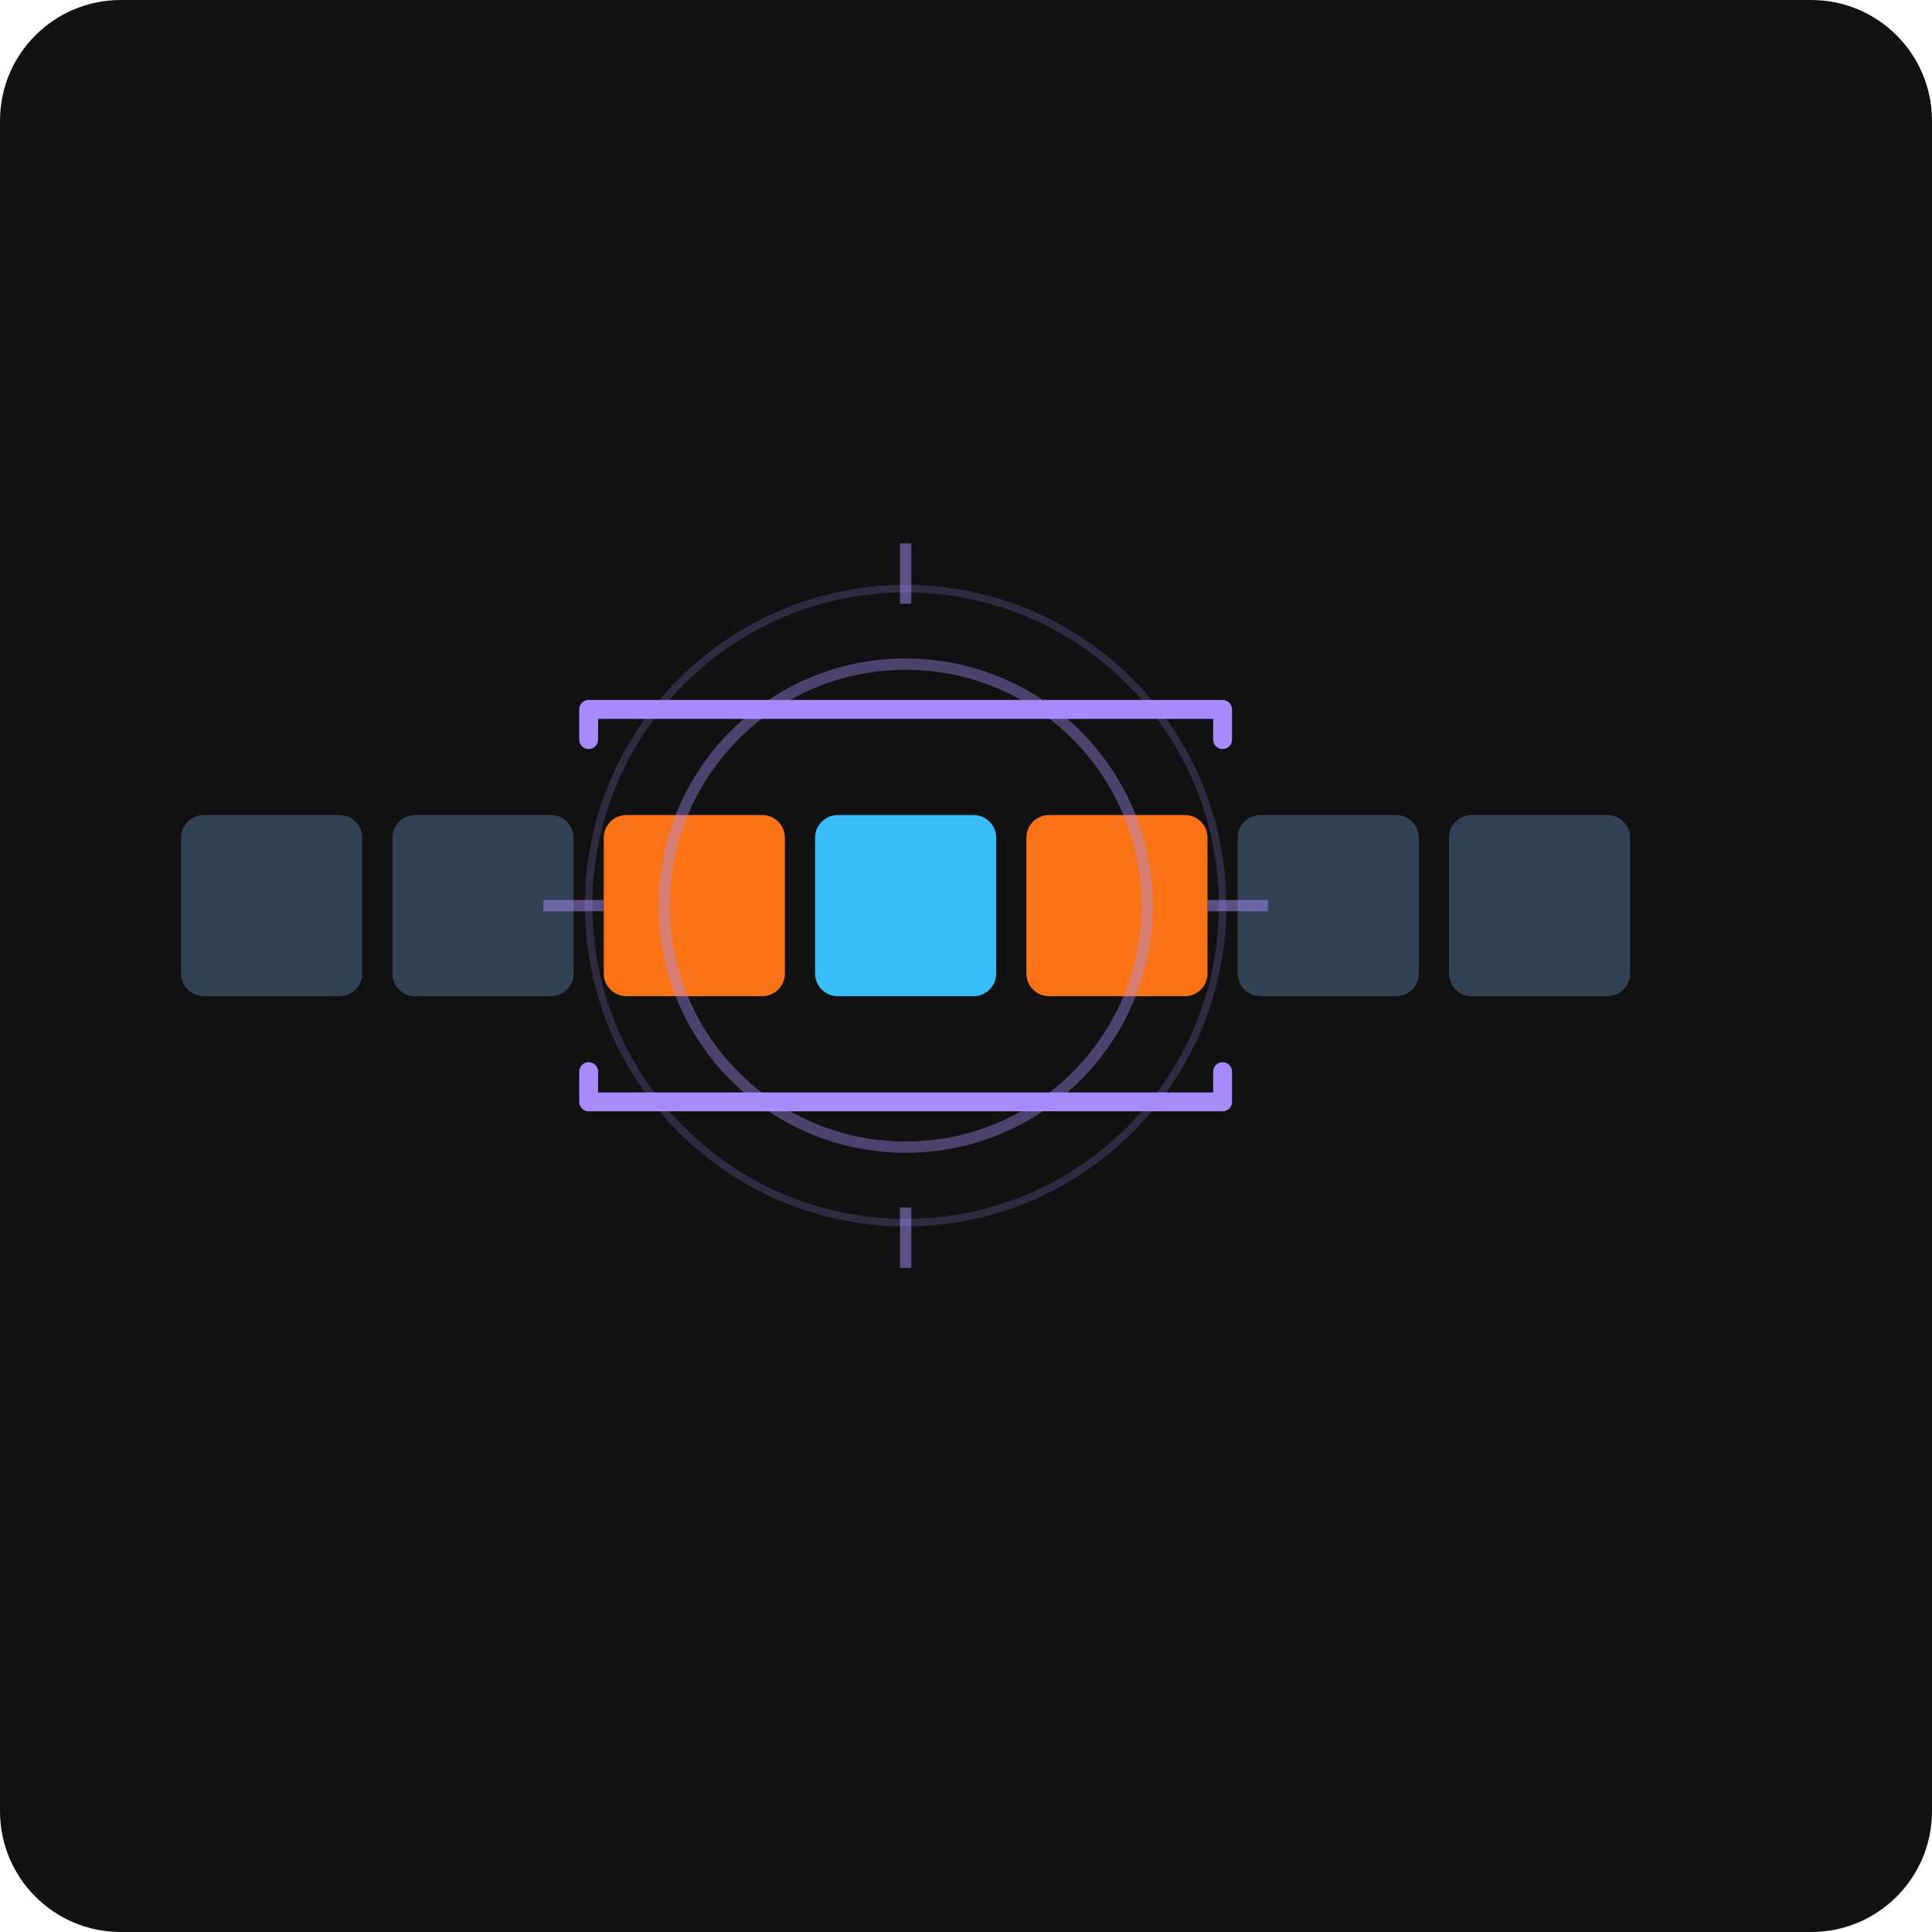
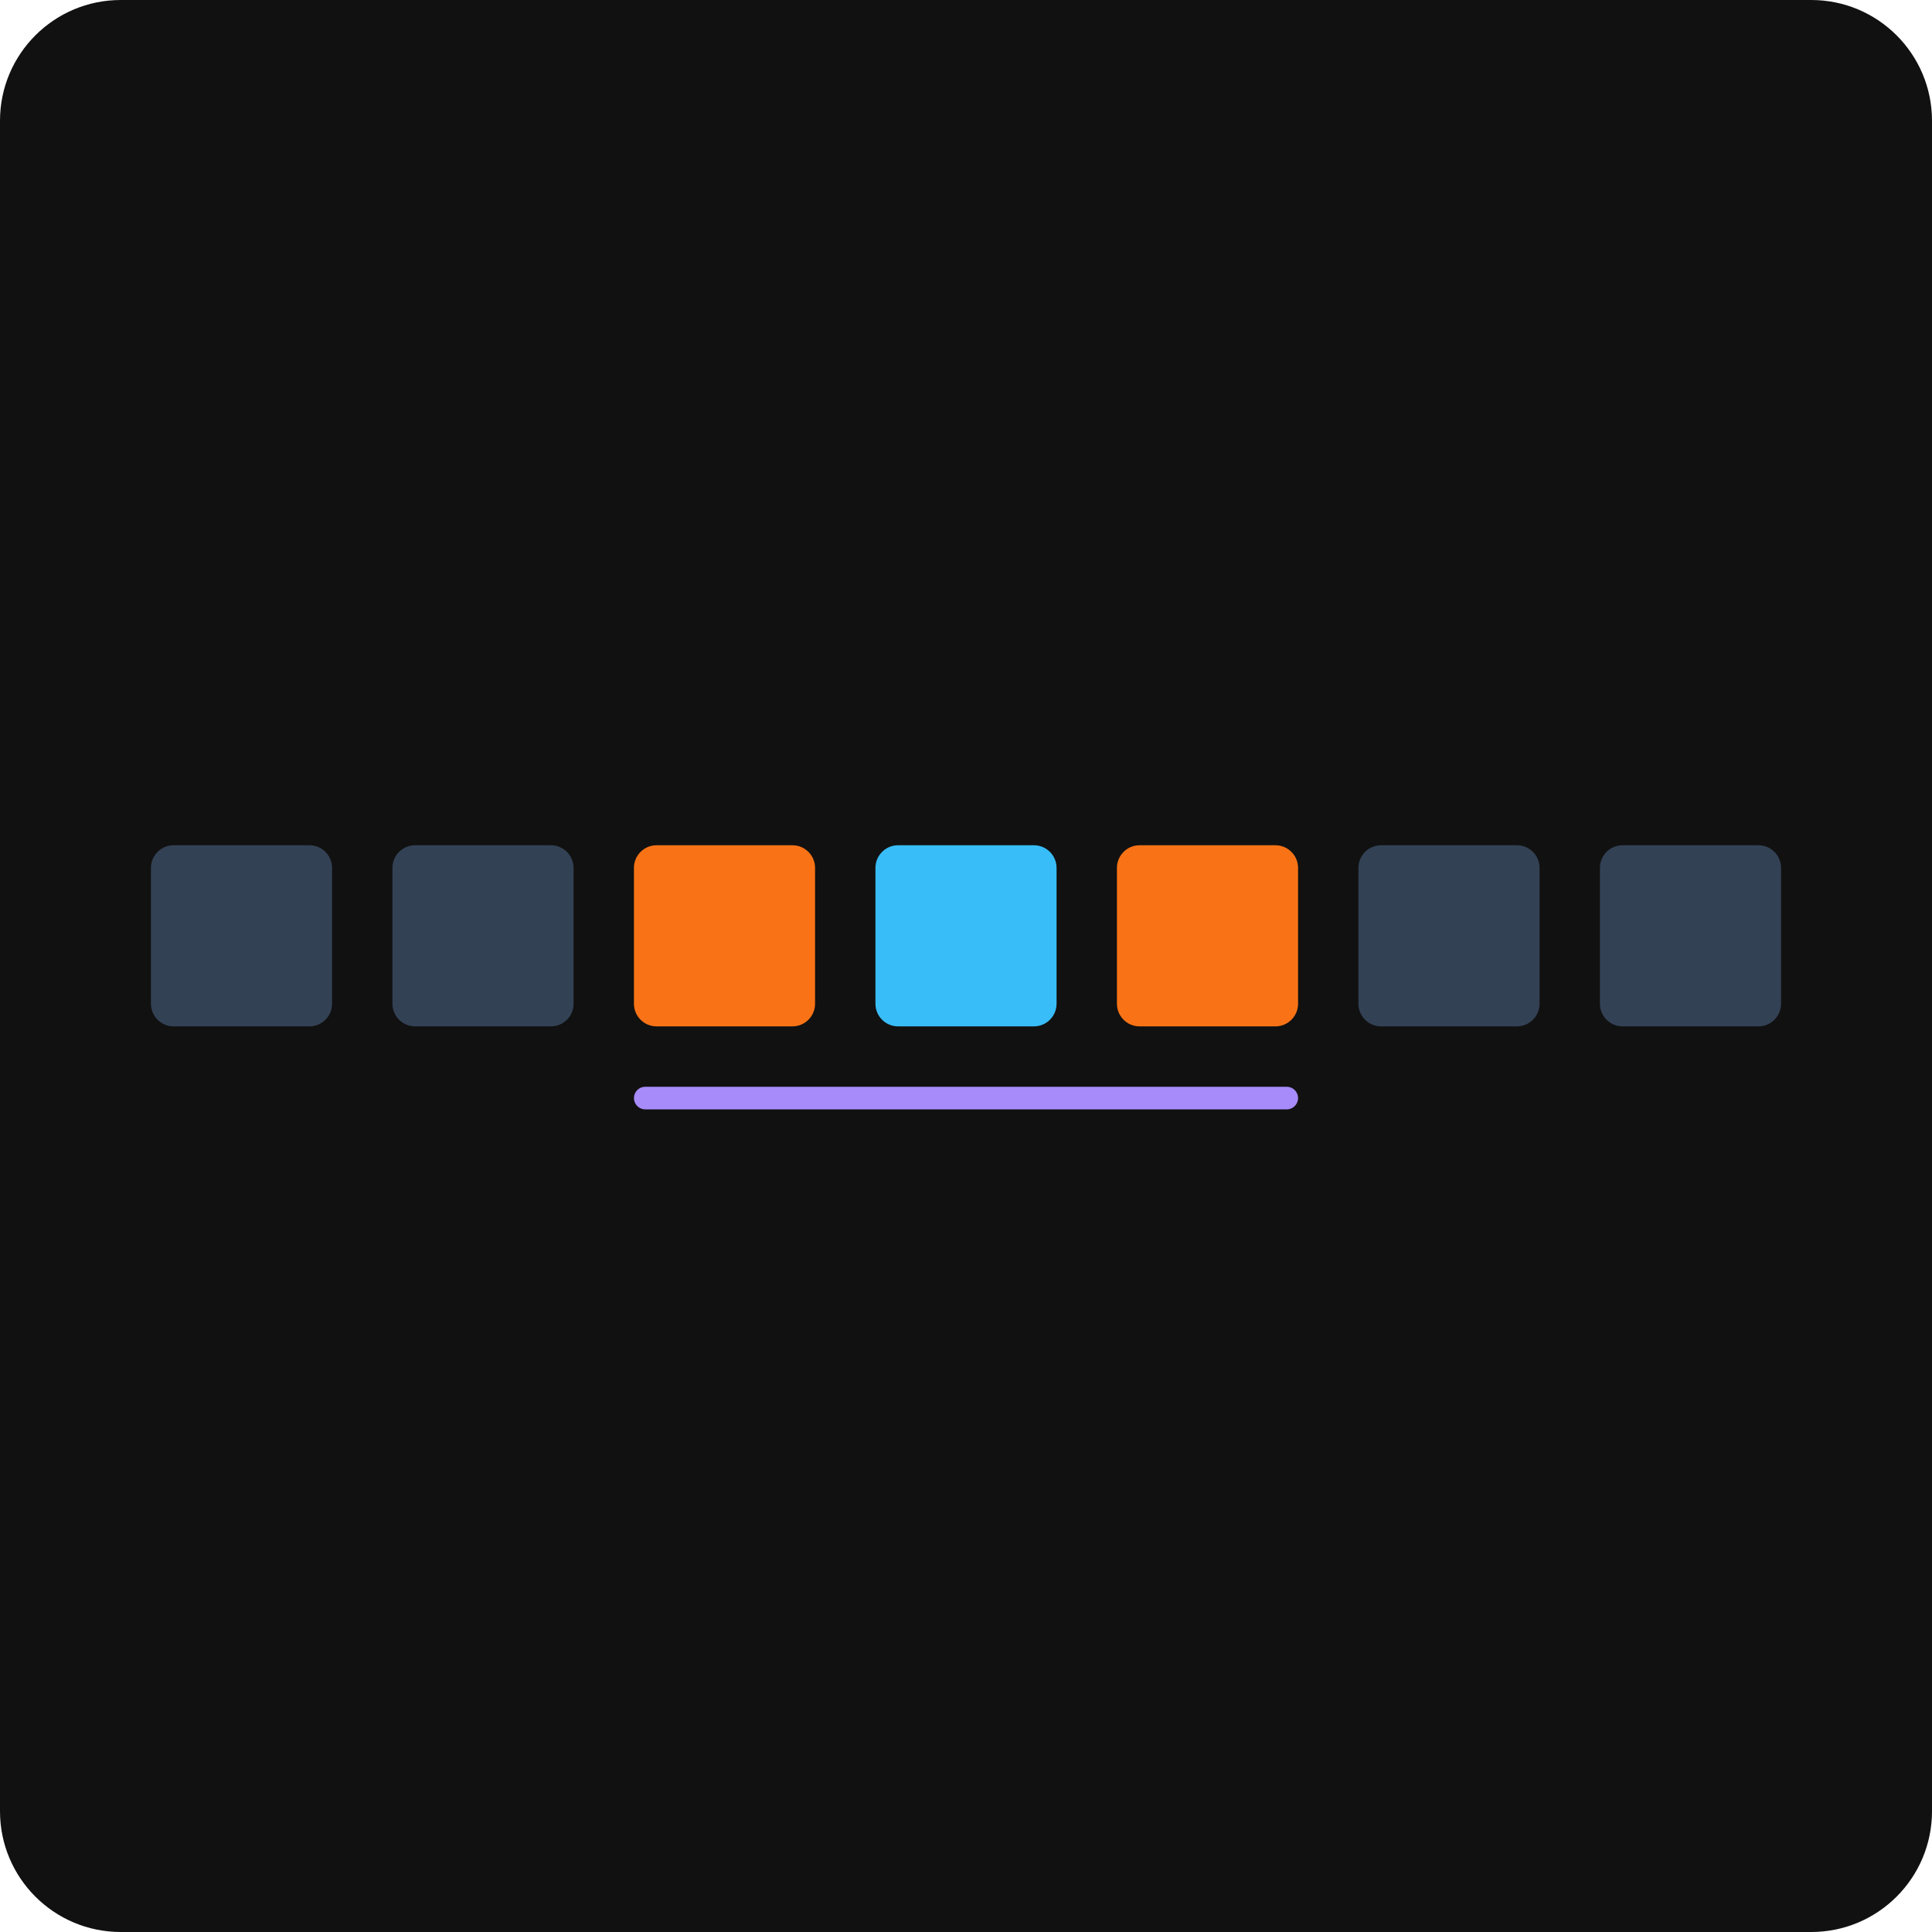
<svg xmlns="http://www.w3.org/2000/svg" viewBox="0 0 256 256" width="256" height="256">
  <rect width="256" height="256" rx="16" fill="#111" />
-   <rect x="24" y="108" width="24" height="24" rx="3" fill="#334155" />
-   <rect x="52" y="108" width="24" height="24" rx="3" fill="#334155" />
-   <rect x="80" y="108" width="24" height="24" rx="3" fill="#f97316" />
-   <rect x="108" y="108" width="24" height="24" rx="3" fill="#38bdf8" />
-   <rect x="136" y="108" width="24" height="24" rx="3" fill="#f97316" />
-   <rect x="164" y="108" width="24" height="24" rx="3" fill="#334155" />
-   <rect x="192" y="108" width="24" height="24" rx="3" fill="#334155" />
-   <path d="M78 98 L78 94 L162 94 L162 98" fill="none" stroke="#a78bfa" stroke-width="2.5" stroke-linecap="round" stroke-linejoin="round" />
-   <path d="M78 142 L78 146 L162 146 L162 142" fill="none" stroke="#a78bfa" stroke-width="2.5" stroke-linecap="round" stroke-linejoin="round" />
-   <circle cx="120" cy="120" r="32" fill="none" stroke="#a78bfa" stroke-width="1.5" opacity="0.4" />
-   <circle cx="120" cy="120" r="42" fill="none" stroke="#a78bfa" stroke-width="1" opacity="0.2" />
-   <line x1="120" y1="72" x2="120" y2="80" stroke="#a78bfa" stroke-width="1.5" opacity="0.5" />
-   <line x1="120" y1="160" x2="120" y2="168" stroke="#a78bfa" stroke-width="1.5" opacity="0.5" />
-   <line x1="72" y1="120" x2="80" y2="120" stroke="#a78bfa" stroke-width="1.5" opacity="0.5" />
-   <line x1="160" y1="120" x2="168" y2="120" stroke="#a78bfa" stroke-width="1.5" opacity="0.5" />
+   <rect x="20" y="112" width="24" height="24" rx="3" fill="#334155" />
+   <rect x="52" y="112" width="24" height="24" rx="3" fill="#334155" />
+   <rect x="84" y="112" width="24" height="24" rx="3" fill="#f97316" />
+   <rect x="116" y="112" width="24" height="24" rx="3" fill="#38bdf8" />
+   <rect x="148" y="112" width="24" height="24" rx="3" fill="#f97316" />
+   <rect x="180" y="112" width="24" height="24" rx="3" fill="#334155" />
+   <rect x="212" y="112" width="24" height="24" rx="3" fill="#334155" />
+   <rect x="84" y="144" width="88" height="3" rx="1.5" fill="#a78bfa" />
</svg>
